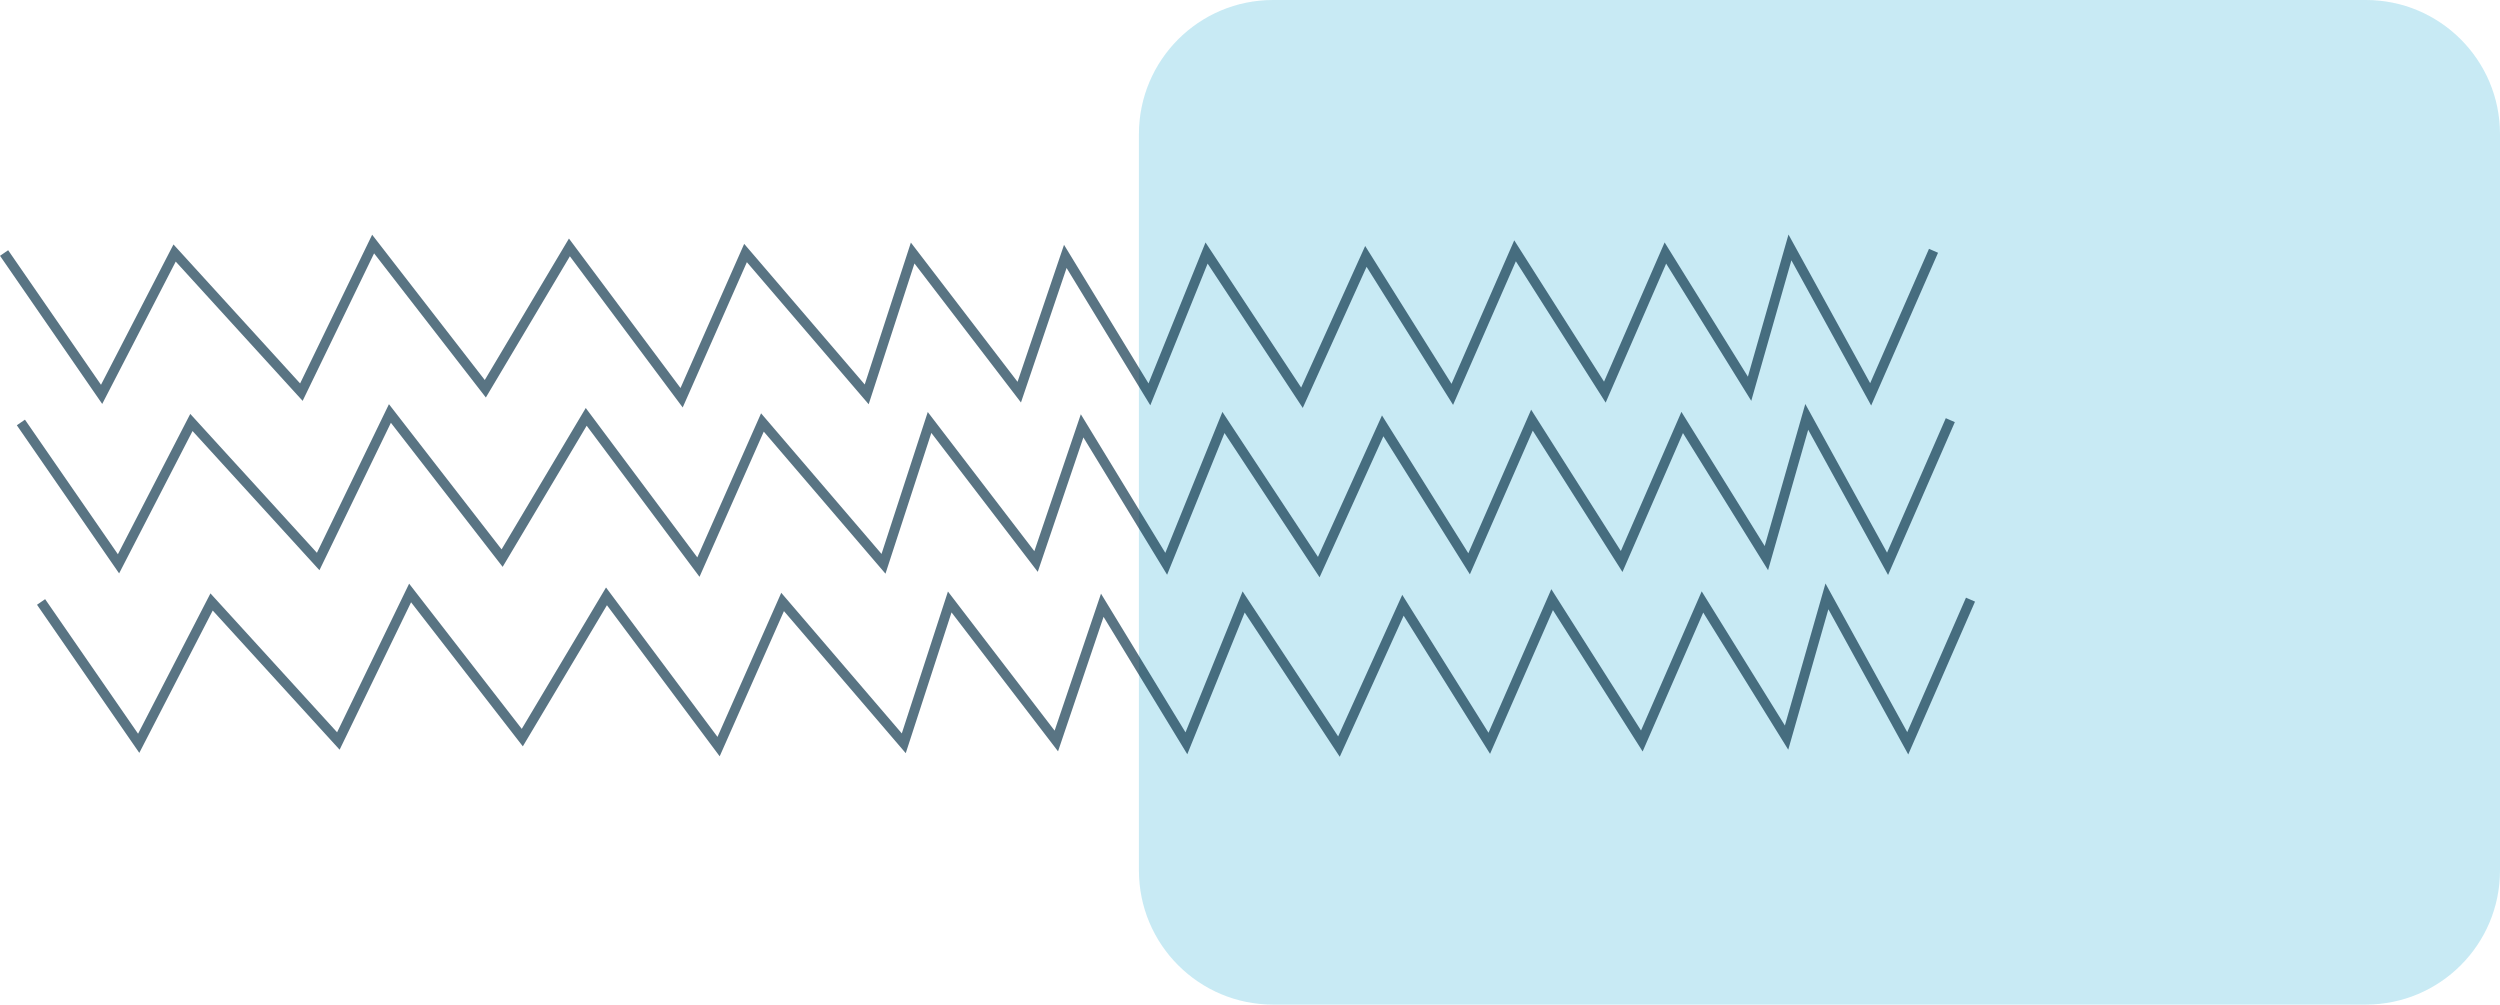
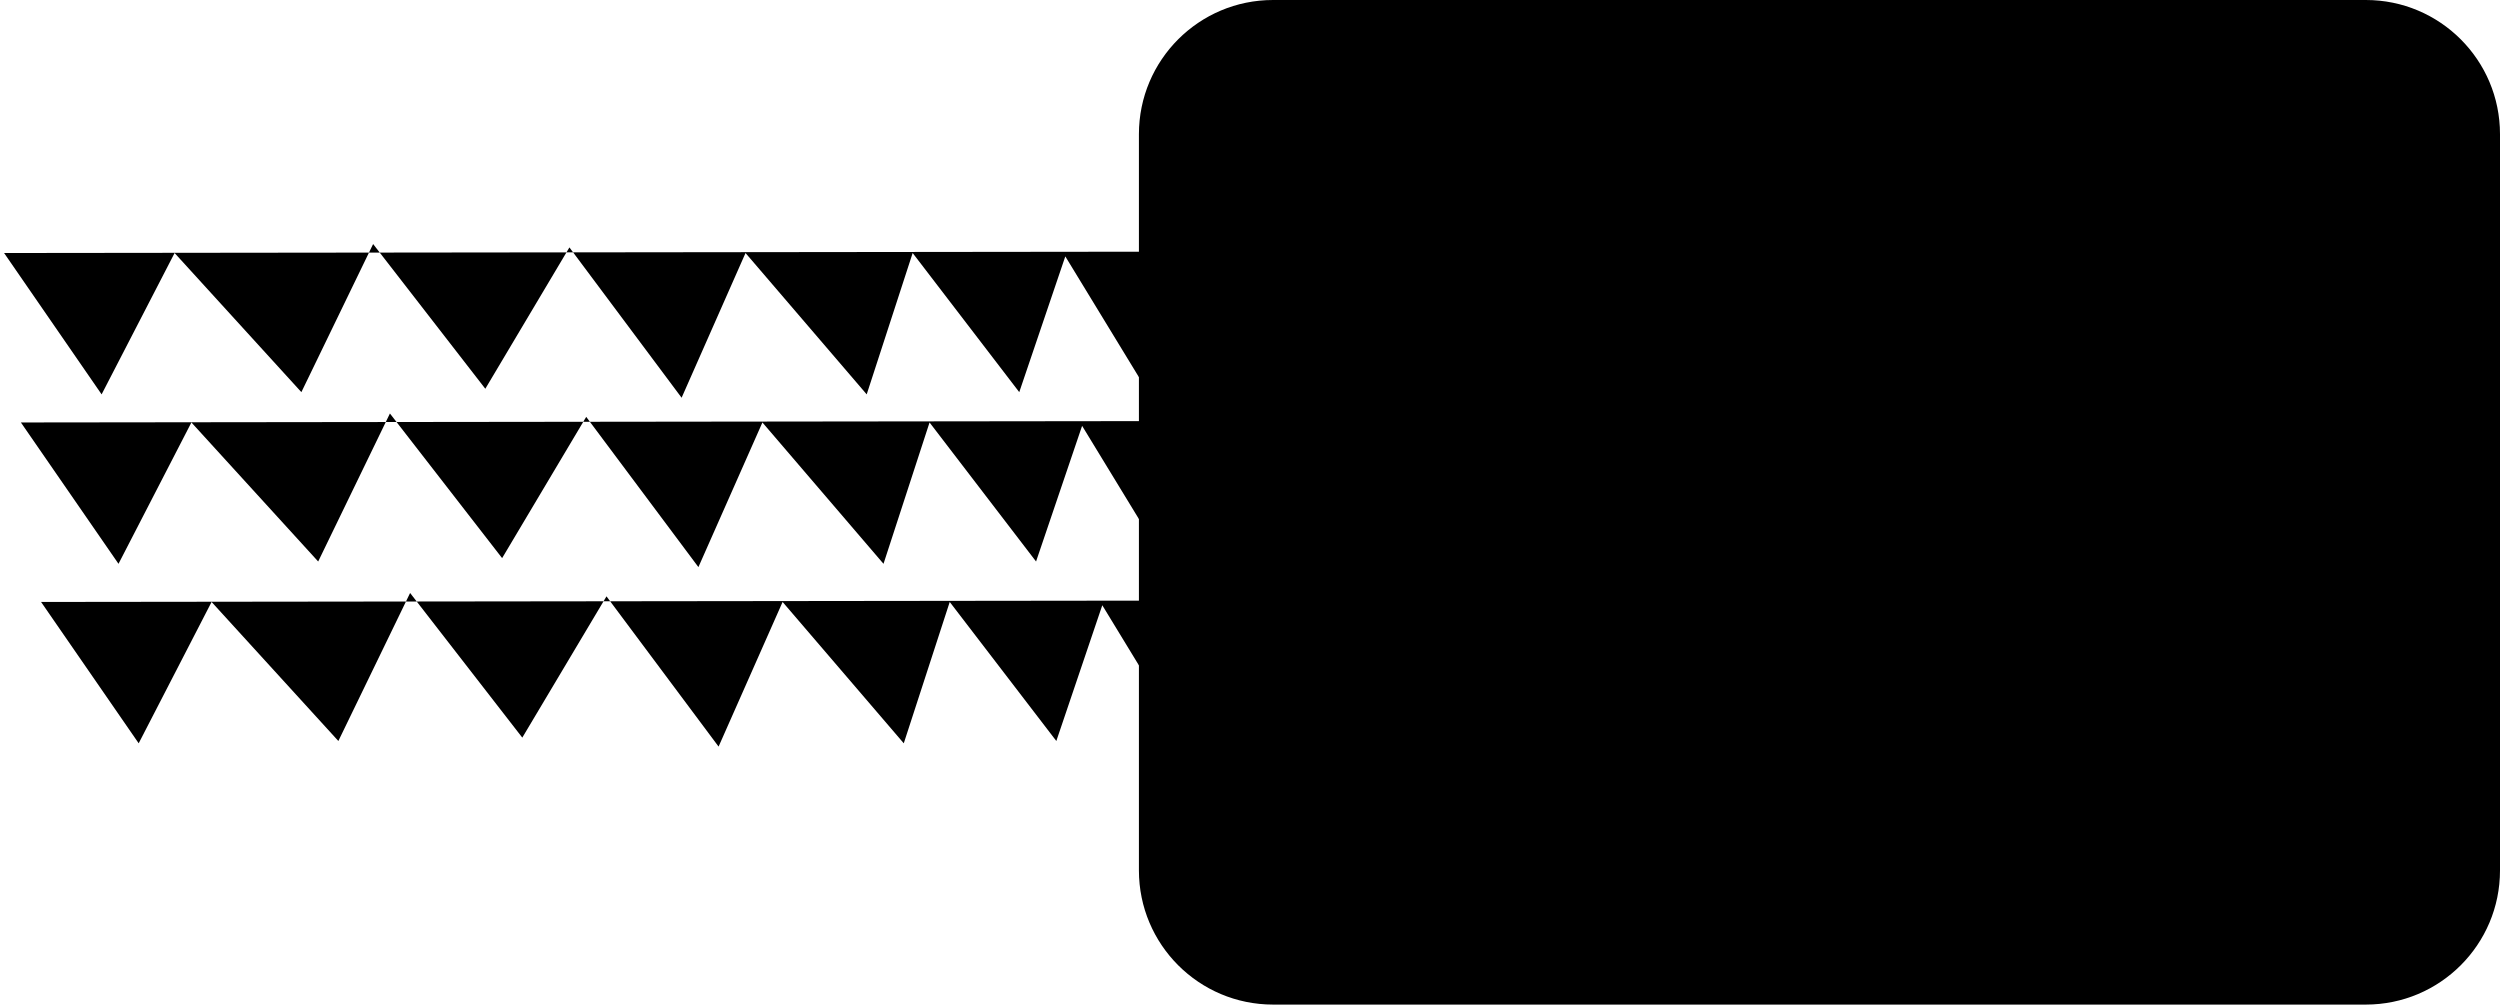
<svg xmlns="http://www.w3.org/2000/svg" viewBox="0 0 281.21 113">
  <defs>
    <style>.cls-1{fill:#aadfee;}.cls-1,.cls-2{opacity:0.65;}.cls-3{fill:none;stroke:#002941;stroke-miterlimit:10;stroke-width:1.11px;}</style>
  </defs>
  <g id="Layer_2" data-name="Layer 2">
    <g id="Layer_1-2" data-name="Layer 1">
-       <rect class="cls-1" x="128.11" width="153.1" height="113" rx="15.09" />
-       <g class="cls-2">
-         <polyline class="cls-3" points="4.62 67.71 15.6 83.61 23.8 67.71 38.06 83.35 46.13 66.7 58.75 82.97 68.22 67.08 80.83 83.98 88.03 67.71 101.66 83.61 106.83 67.71 118.82 83.35 123.99 68.08 133.45 83.61 139.89 67.71 150.61 83.98 157.81 68.08 167.52 83.61 174.59 67.45 184.68 83.35 191.5 67.71 200.96 82.97 205.5 67.08 214.59 83.61 221.65 67.45" />
-         <polyline class="cls-3" points="2.35 47.52 13.33 63.42 21.53 47.52 35.79 63.16 43.86 46.51 56.48 62.78 65.94 46.89 78.56 63.79 85.76 47.52 99.38 63.42 104.56 47.52 116.54 63.16 121.72 47.9 131.18 63.42 137.62 47.52 148.34 63.79 155.53 47.9 165.25 63.42 172.32 47.26 182.41 63.16 189.22 47.52 198.69 62.78 203.23 46.89 212.32 63.42 219.38 47.26" />
-         <polyline class="cls-3" points="0.46 28.46 11.43 44.36 19.64 28.46 33.9 44.11 41.97 27.45 54.59 43.73 64.05 27.83 76.67 44.74 83.86 28.46 97.49 44.36 102.66 28.46 114.65 44.11 119.83 28.84 129.29 44.36 135.72 28.46 146.45 44.74 153.64 28.84 163.36 44.36 170.42 28.21 180.52 44.11 187.33 28.46 196.8 43.73 201.34 27.83 210.42 44.36 217.49 28.21" />
+       <rect className="cls-1" x="128.11" width="153.1" height="113" rx="15.09" />
+       <g className="cls-2">
+         <polyline className="cls-3" points="4.62 67.71 15.6 83.61 23.8 67.71 38.06 83.35 46.13 66.7 58.75 82.97 68.22 67.08 80.83 83.98 88.03 67.71 101.66 83.61 106.83 67.71 118.82 83.35 123.99 68.08 133.45 83.61 139.89 67.71 150.61 83.98 157.81 68.08 167.52 83.61 174.59 67.45 184.68 83.35 191.5 67.71 200.96 82.97 205.5 67.08 214.59 83.61 221.65 67.45" />
+         <polyline className="cls-3" points="2.35 47.52 13.33 63.42 21.53 47.52 35.79 63.16 43.86 46.51 56.48 62.78 65.94 46.89 78.56 63.79 85.76 47.52 99.38 63.42 104.56 47.52 116.54 63.16 121.72 47.9 131.18 63.42 137.62 47.52 148.34 63.79 155.53 47.9 165.25 63.42 172.32 47.26 182.41 63.16 189.22 47.52 198.69 62.78 203.23 46.89 212.32 63.42 219.38 47.26" />
+         <polyline className="cls-3" points="0.46 28.46 11.43 44.36 19.64 28.46 33.9 44.11 41.97 27.45 54.59 43.73 64.05 27.83 76.67 44.74 83.86 28.46 97.49 44.36 102.66 28.46 114.65 44.11 119.83 28.84 129.29 44.36 135.72 28.46 146.45 44.74 153.64 28.84 163.36 44.36 170.42 28.21 180.52 44.11 187.33 28.46 196.8 43.73 201.34 27.83 210.42 44.36 217.49 28.21" />
      </g>
    </g>
  </g>
</svg>
